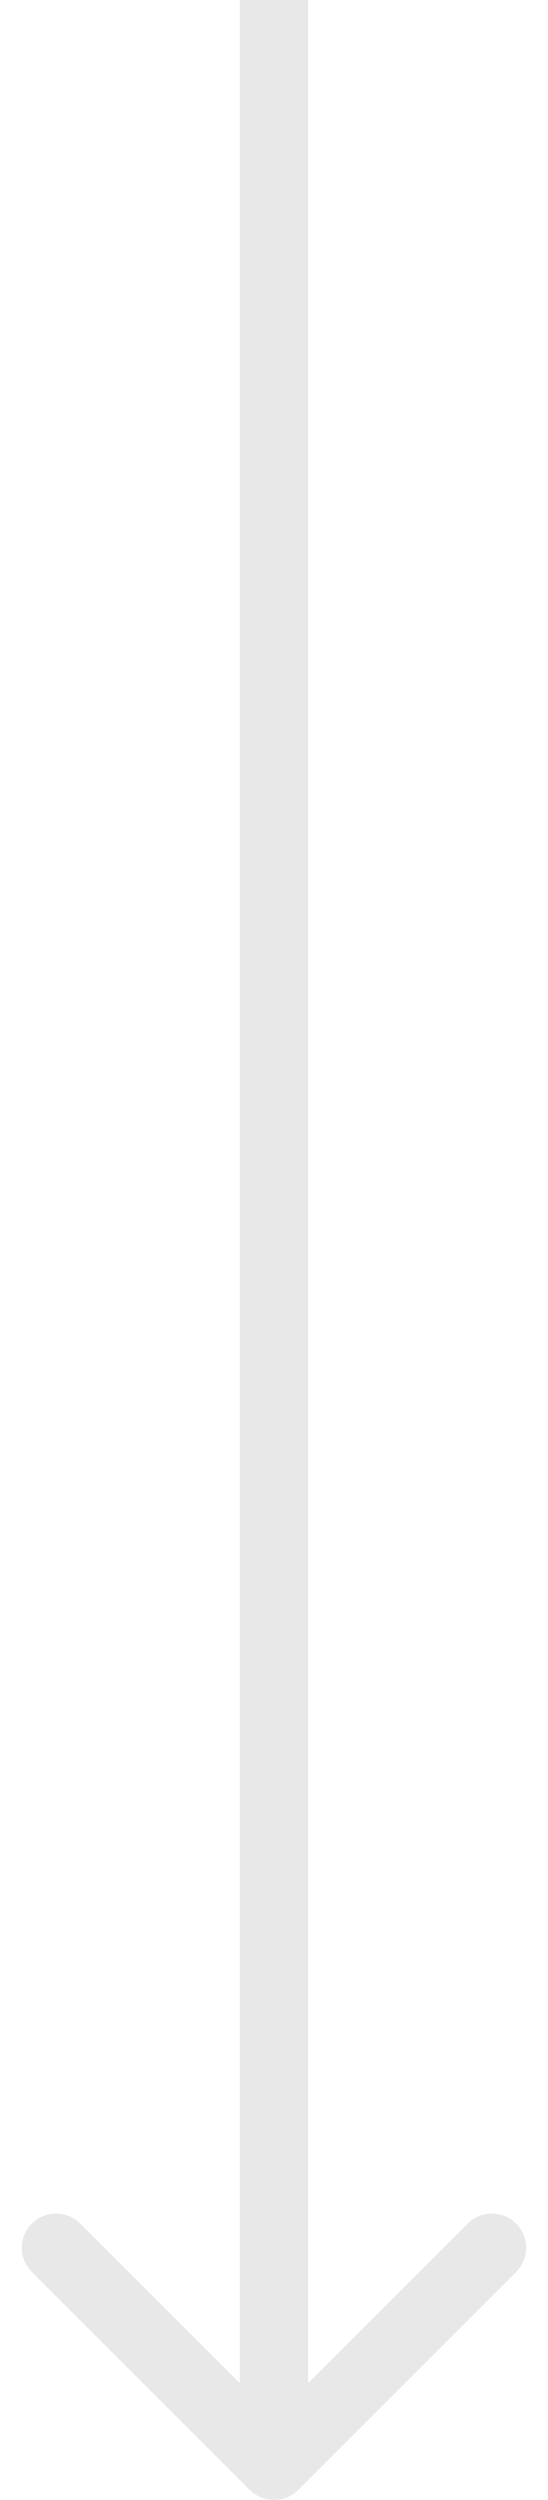
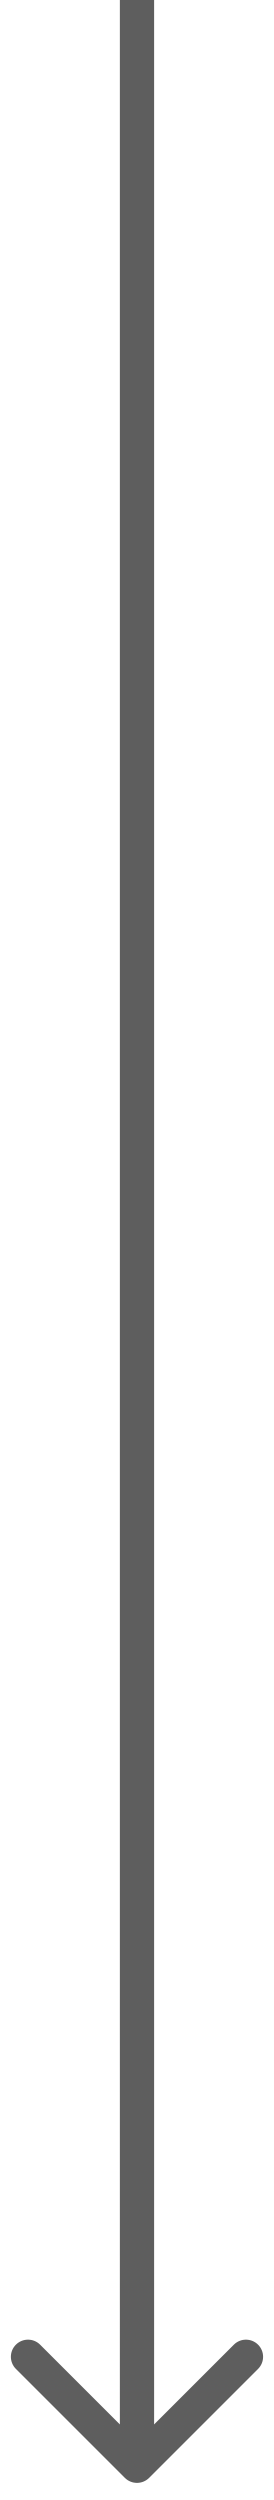
- <svg xmlns="http://www.w3.org/2000/svg" width="16" height="73" viewBox="0 0 16 73" fill="none">
-   <path d="M7.293 72.707C7.683 73.098 8.317 73.098 8.707 72.707L15.071 66.343C15.462 65.953 15.462 65.32 15.071 64.929C14.681 64.538 14.047 64.538 13.657 64.929L8 70.586L2.343 64.929C1.953 64.538 1.319 64.538 0.929 64.929C0.538 65.32 0.538 65.953 0.929 66.343L7.293 72.707ZM7 -4.37115e-08L7 72L9 72L9 4.37115e-08L7 -4.37115e-08Z" fill="#E8E8E8" />
+ <svg xmlns="http://www.w3.org/2000/svg" width="8" height="73" viewBox="0 0 8 73" fill="none">
+   <path d="M3.646 72.354C3.842 72.549 4.158 72.549 4.354 72.354L7.536 69.172C7.731 68.976 7.731 68.66 7.536 68.465C7.34 68.269 7.024 68.269 6.828 68.465L4 71.293L1.172 68.465C0.976 68.269 0.66 68.269 0.464 68.465C0.269 68.66 0.269 68.976 0.464 69.172L3.646 72.354ZM3.5 -2.18557e-08L3.5 72L4.5 72L4.5 2.18557e-08L3.5 -2.18557e-08Z" fill="#5E5E5E" />
</svg>
